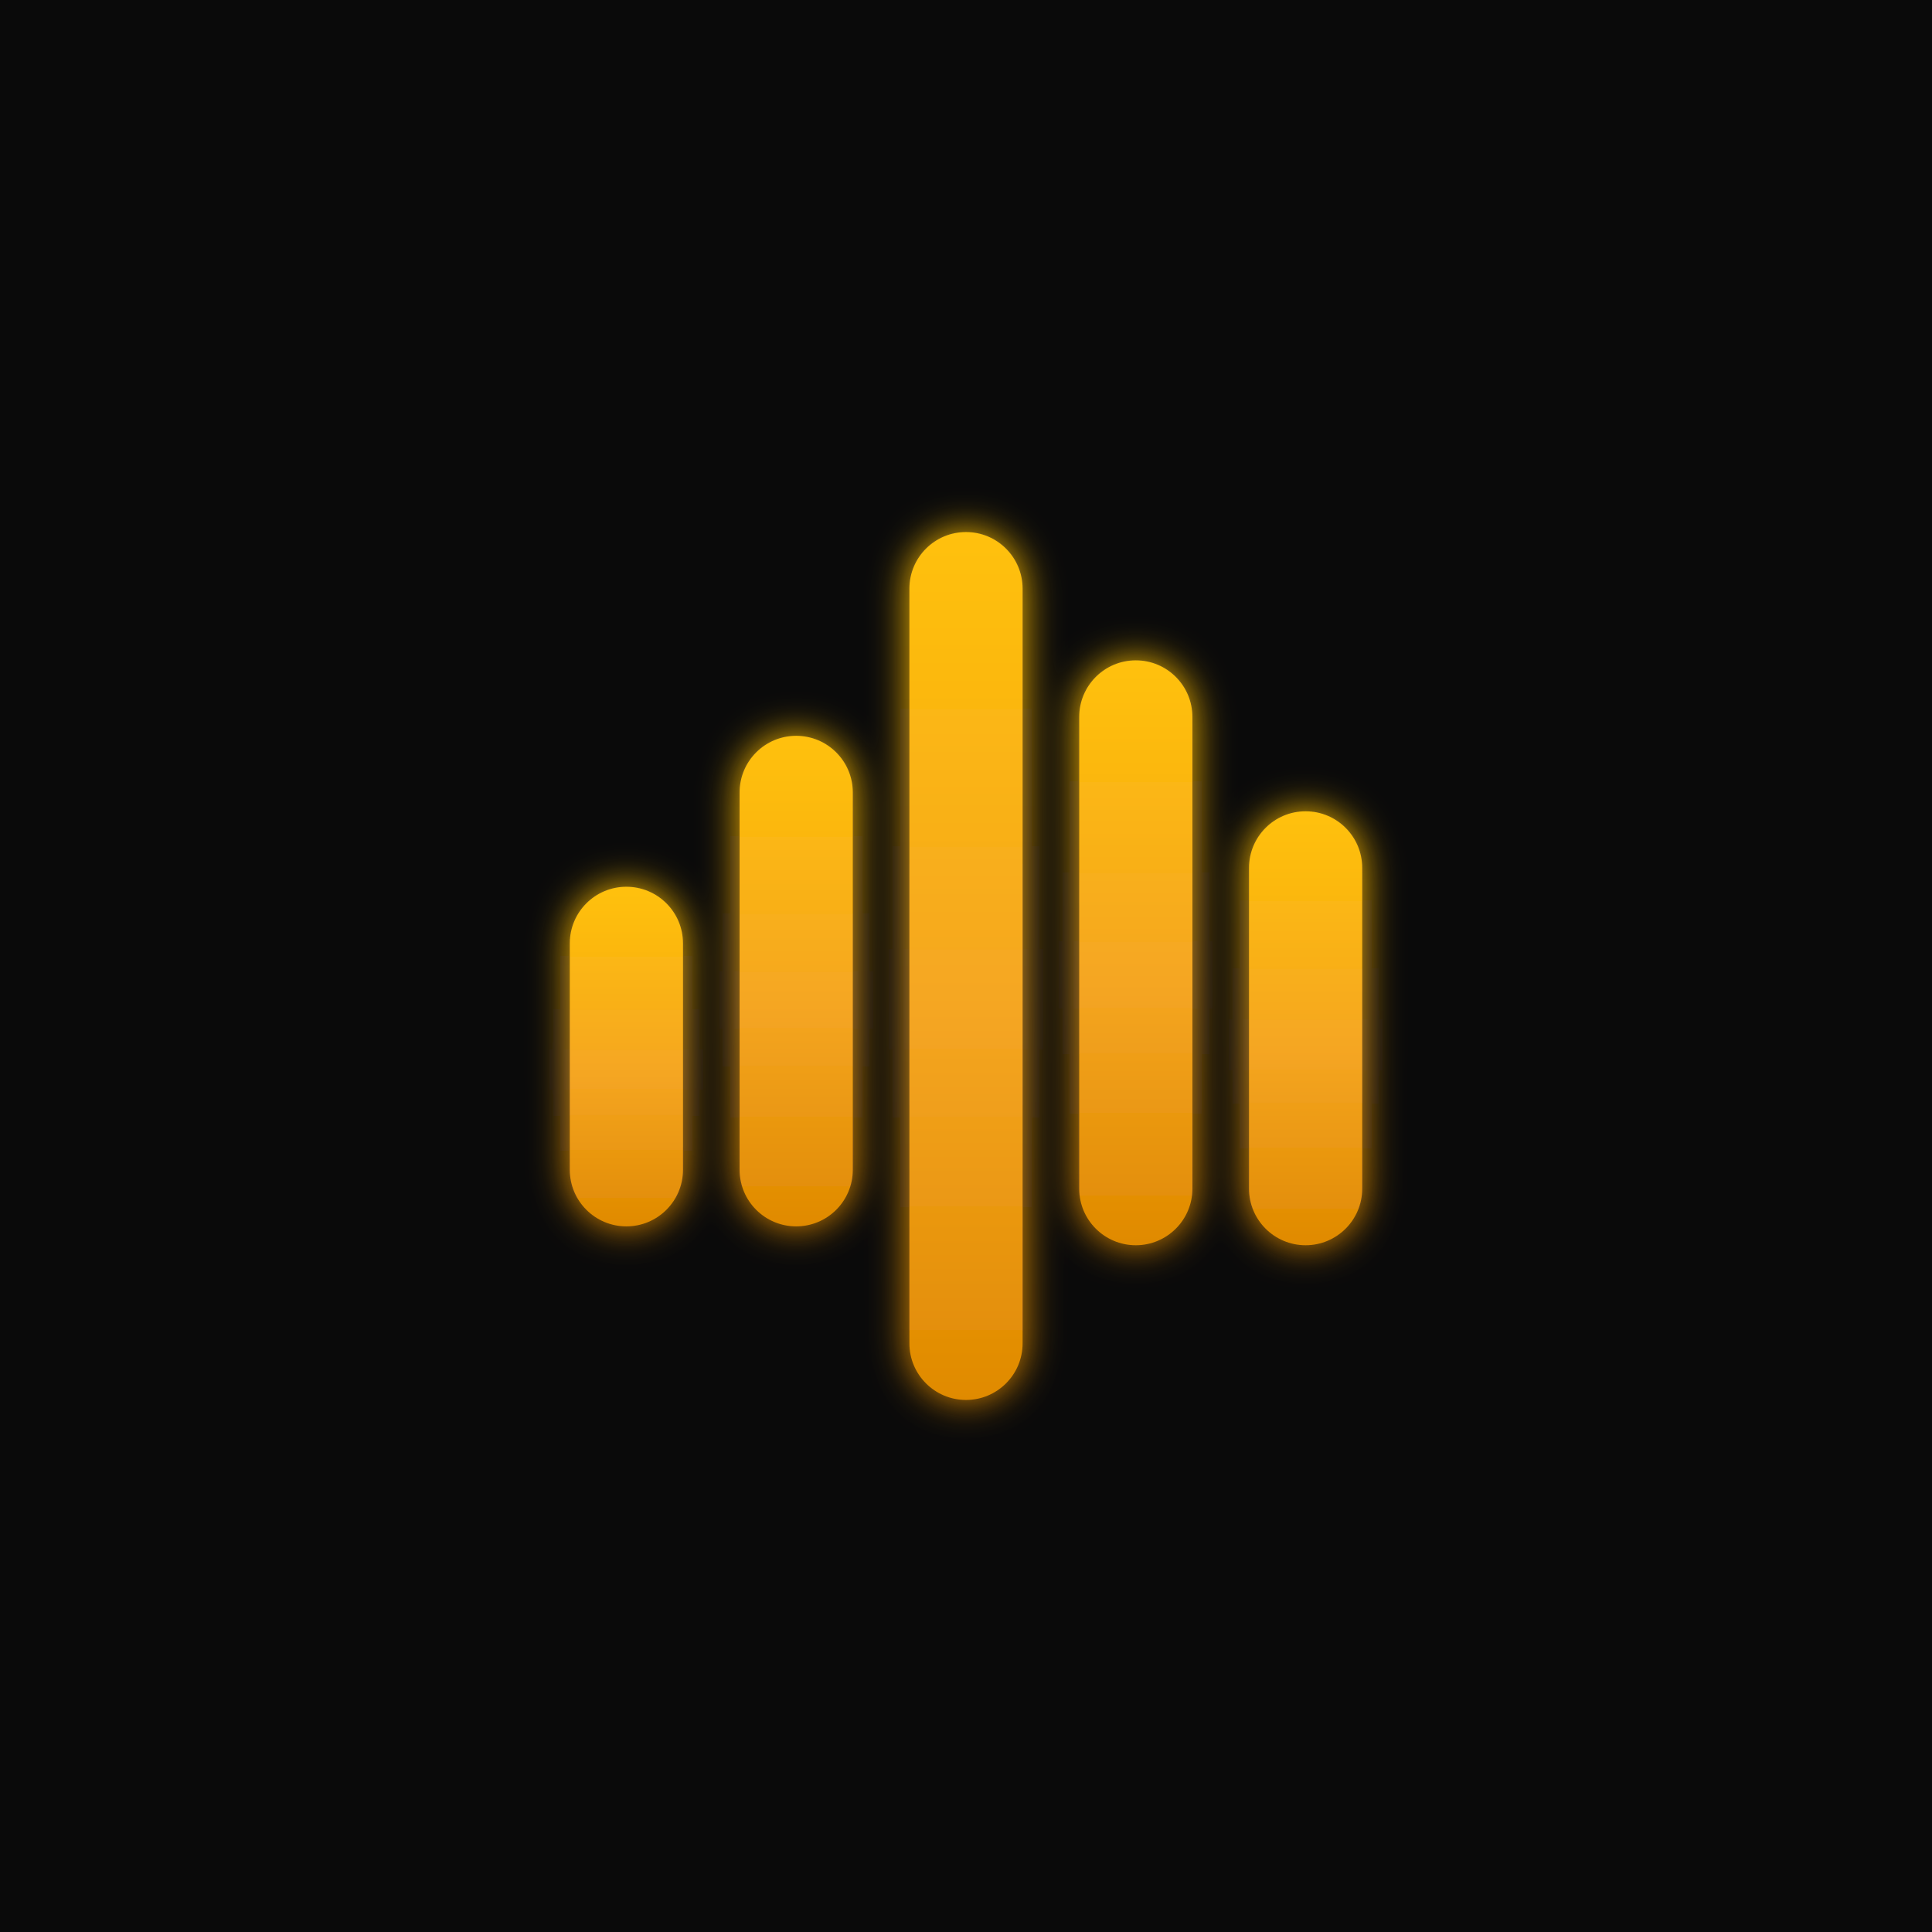
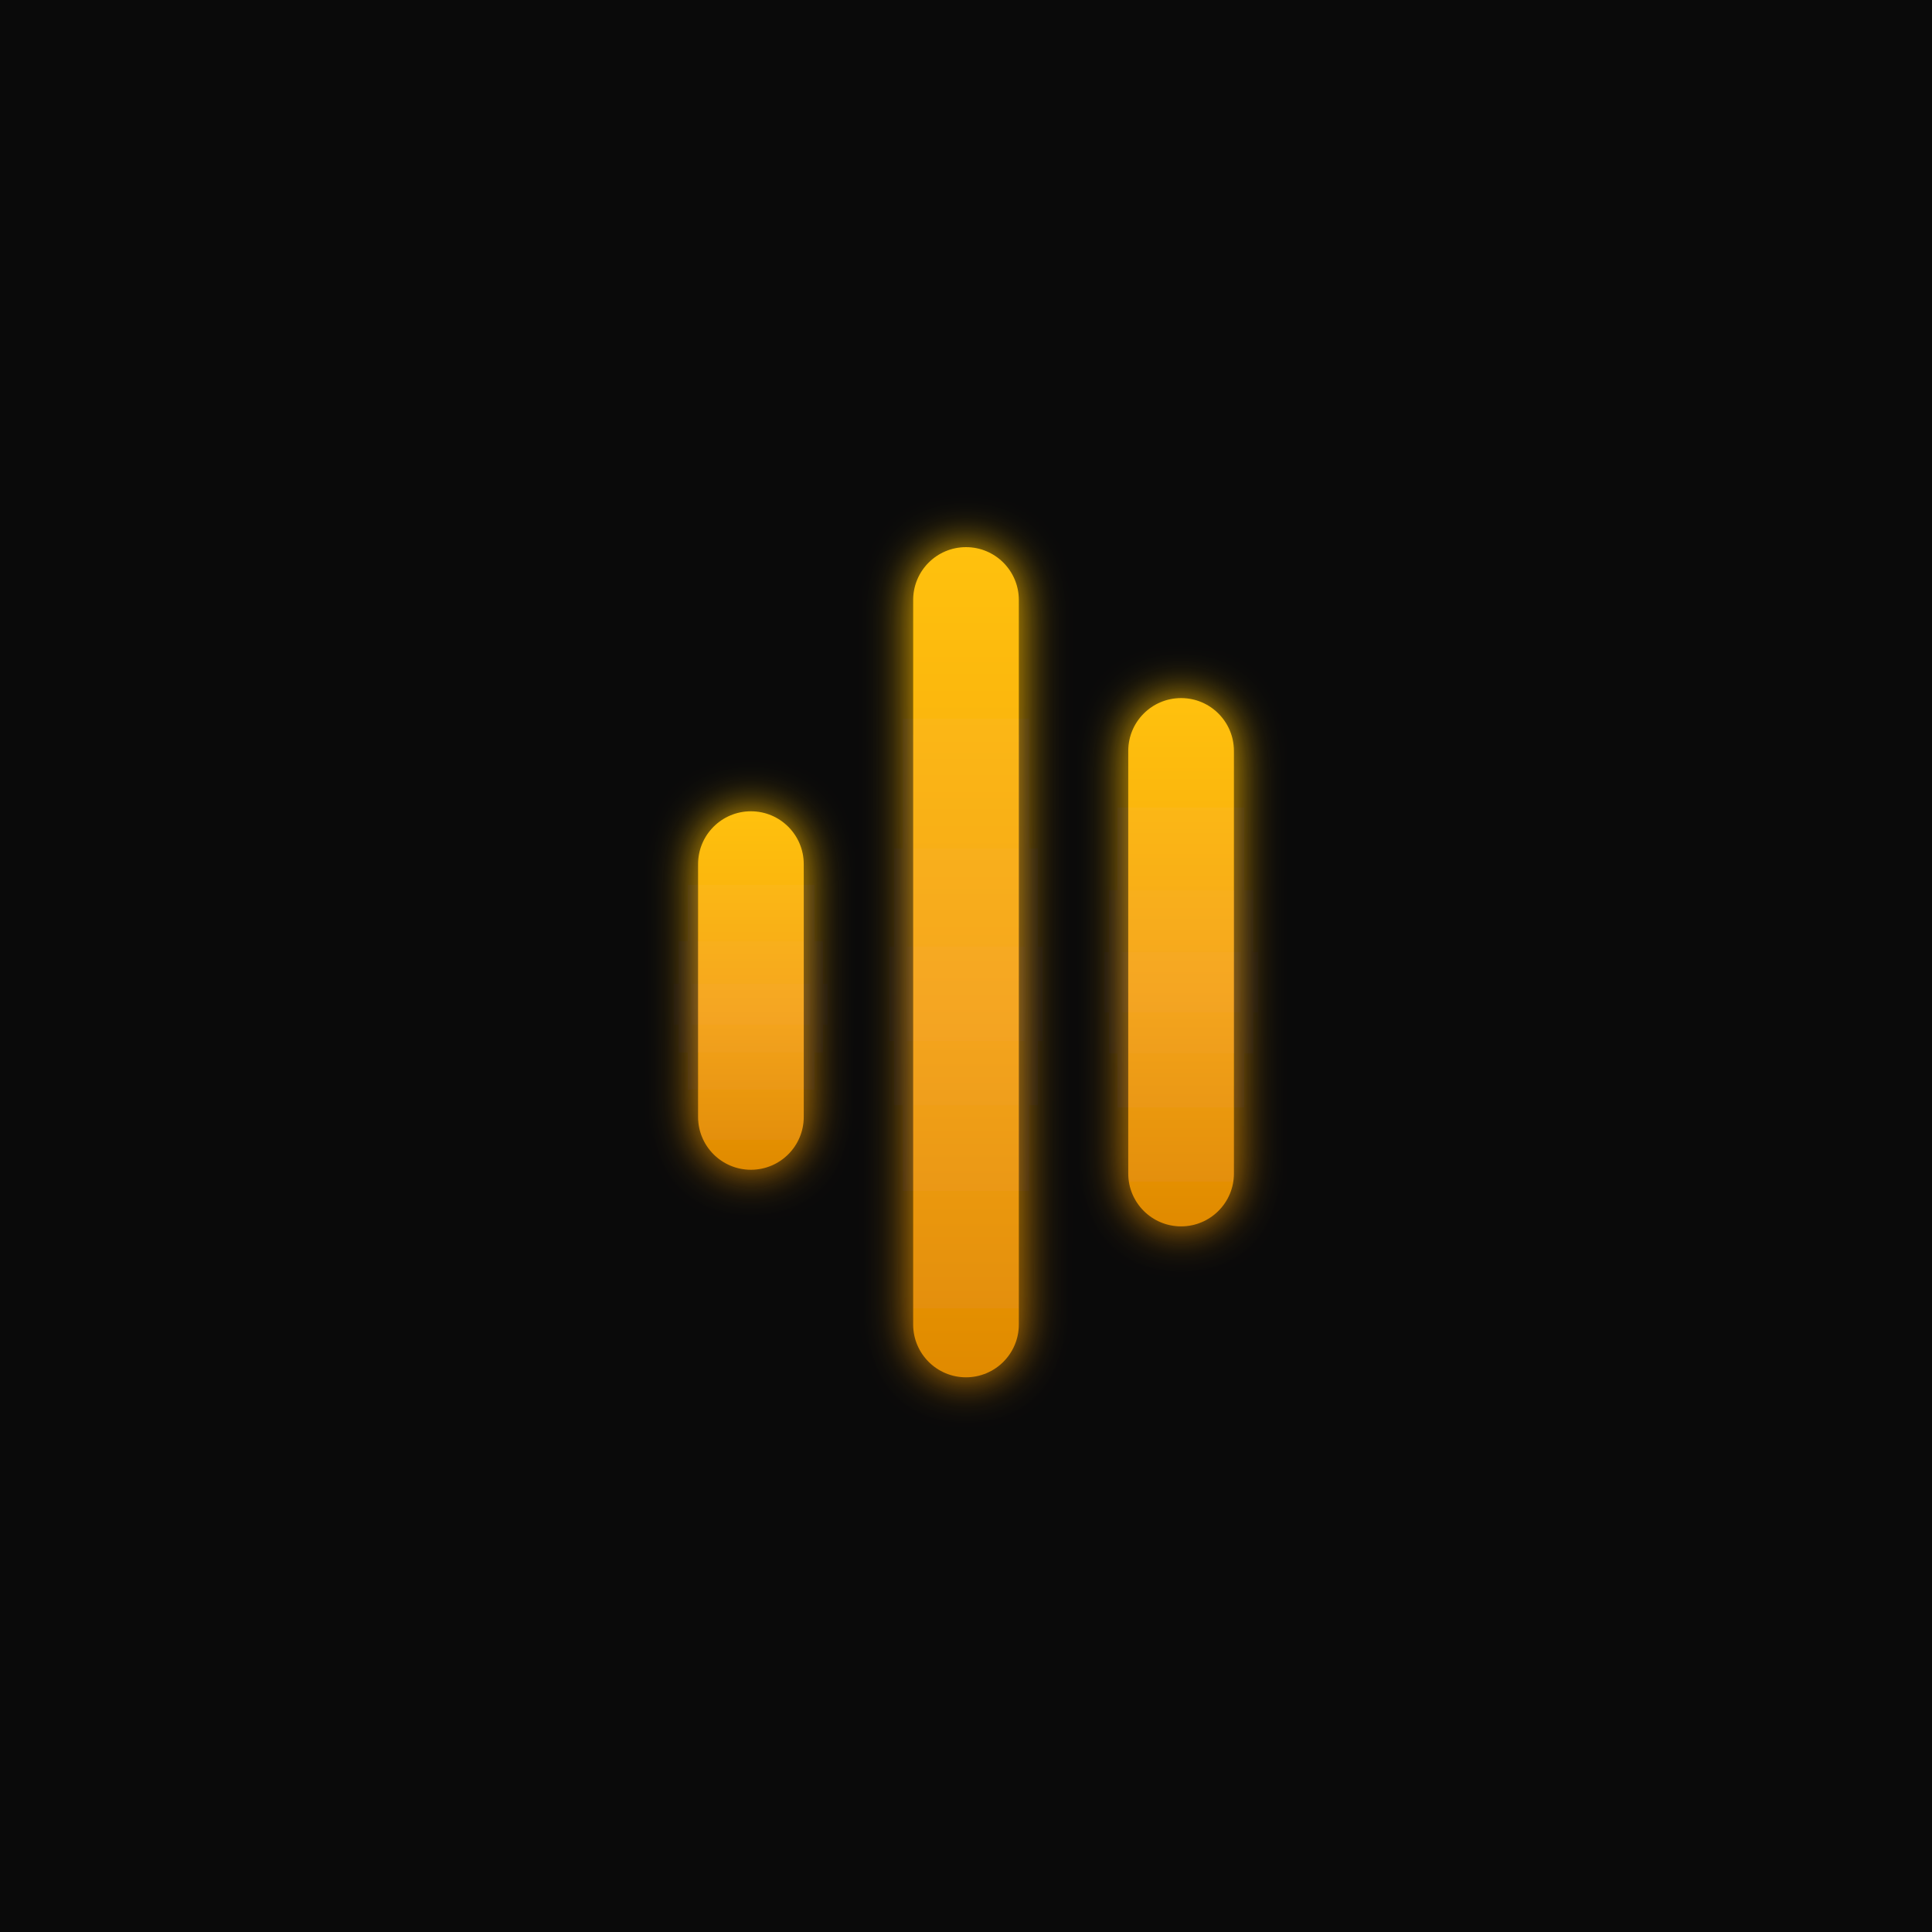
<svg xmlns="http://www.w3.org/2000/svg" width="1024" height="1024" viewBox="0 0 1024 1024">
  <defs>
    <linearGradient id="amber" x1="0" y1="0" x2="0" y2="1">
      <stop offset="0" stop-color="#ffc107" />
      <stop offset=".55" stop-color="#f5a623" />
      <stop offset="1" stop-color="#e08a00" />
    </linearGradient>
    <filter id="glow">
-       <feGaussianBlur in="SourceGraphic" stdDeviation="10" result="blur" />
+       <feGaussianBlur in="SourceGraphic" stdDeviation="12" result="blur" />
      <feMerge>
        <feMergeNode in="blur" />
        <feMergeNode in="SourceGraphic" />
      </feMerge>
    </filter>
  </defs>
  <rect width="1024" height="1024" fill="#0a0a0a" />
  <g id="signal-bars" fill="url(#amber)" filter="url(#glow)">
-     <rect x="302" y="470" width="60" height="180" rx="30" />
-     <rect x="392" y="390" width="60" height="260" rx="30" />
-     <rect x="482" y="282" width="60" height="460" rx="30" />
-     <rect x="572" y="350" width="60" height="310" rx="30" />
-     <rect x="662" y="430" width="60" height="230" rx="30" />
+     <rect x="370" y="430" width="56" height="190" rx="28" />
+     <rect x="484" y="290" width="56" height="440" rx="28" />
+     <rect x="598" y="370" width="56" height="280" rx="28" />
  </g>
</svg>
